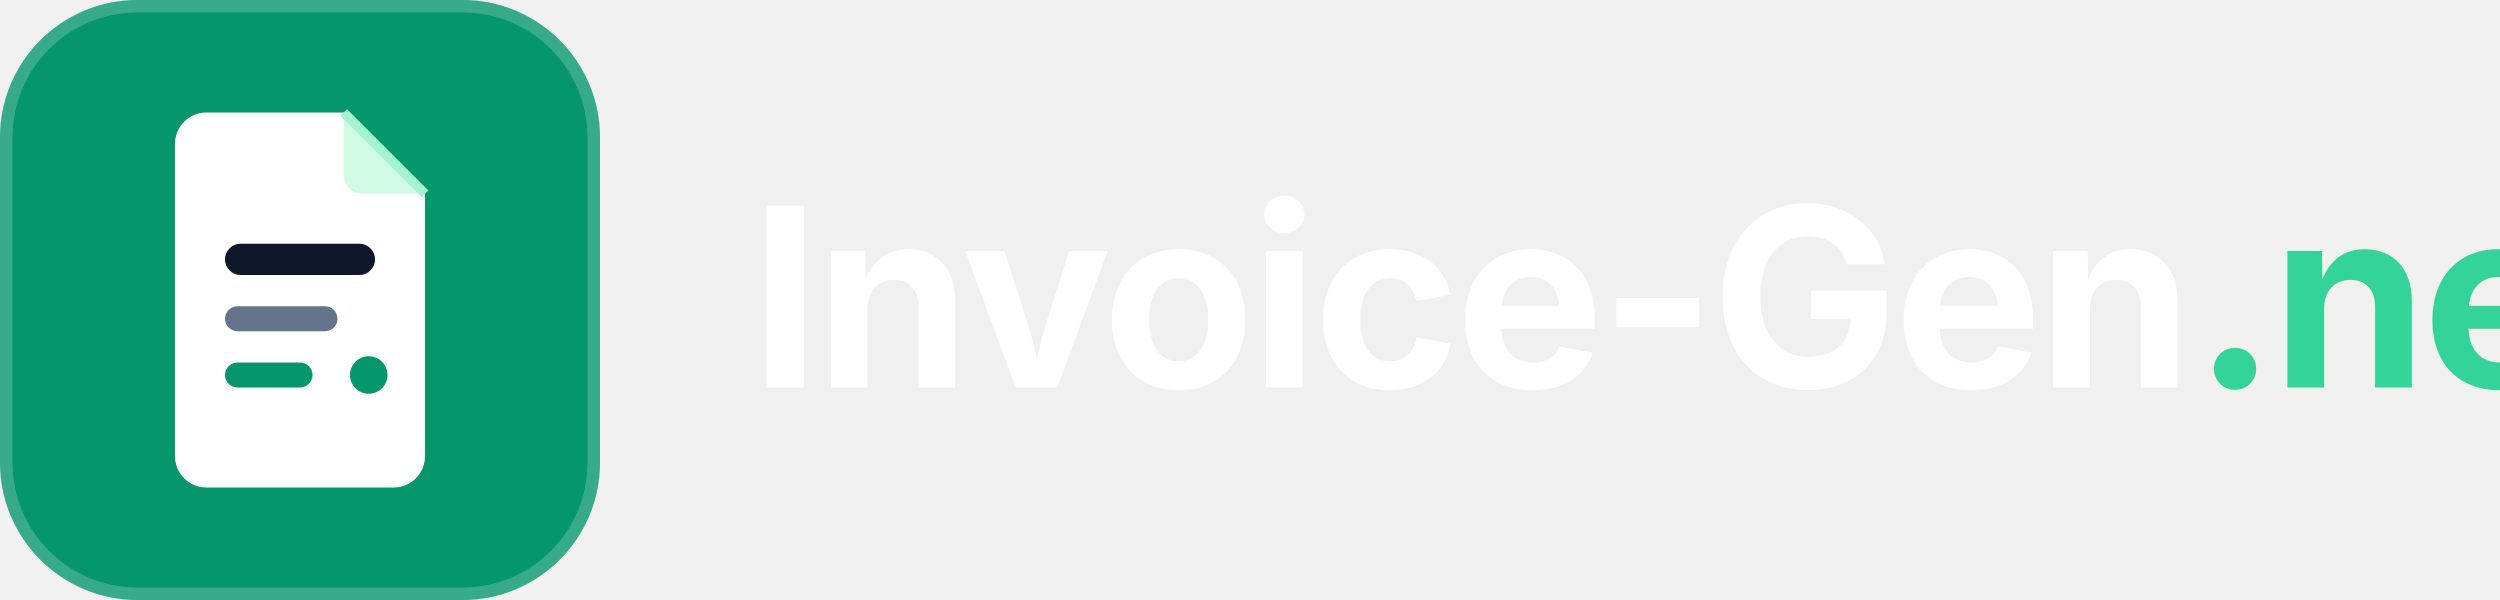
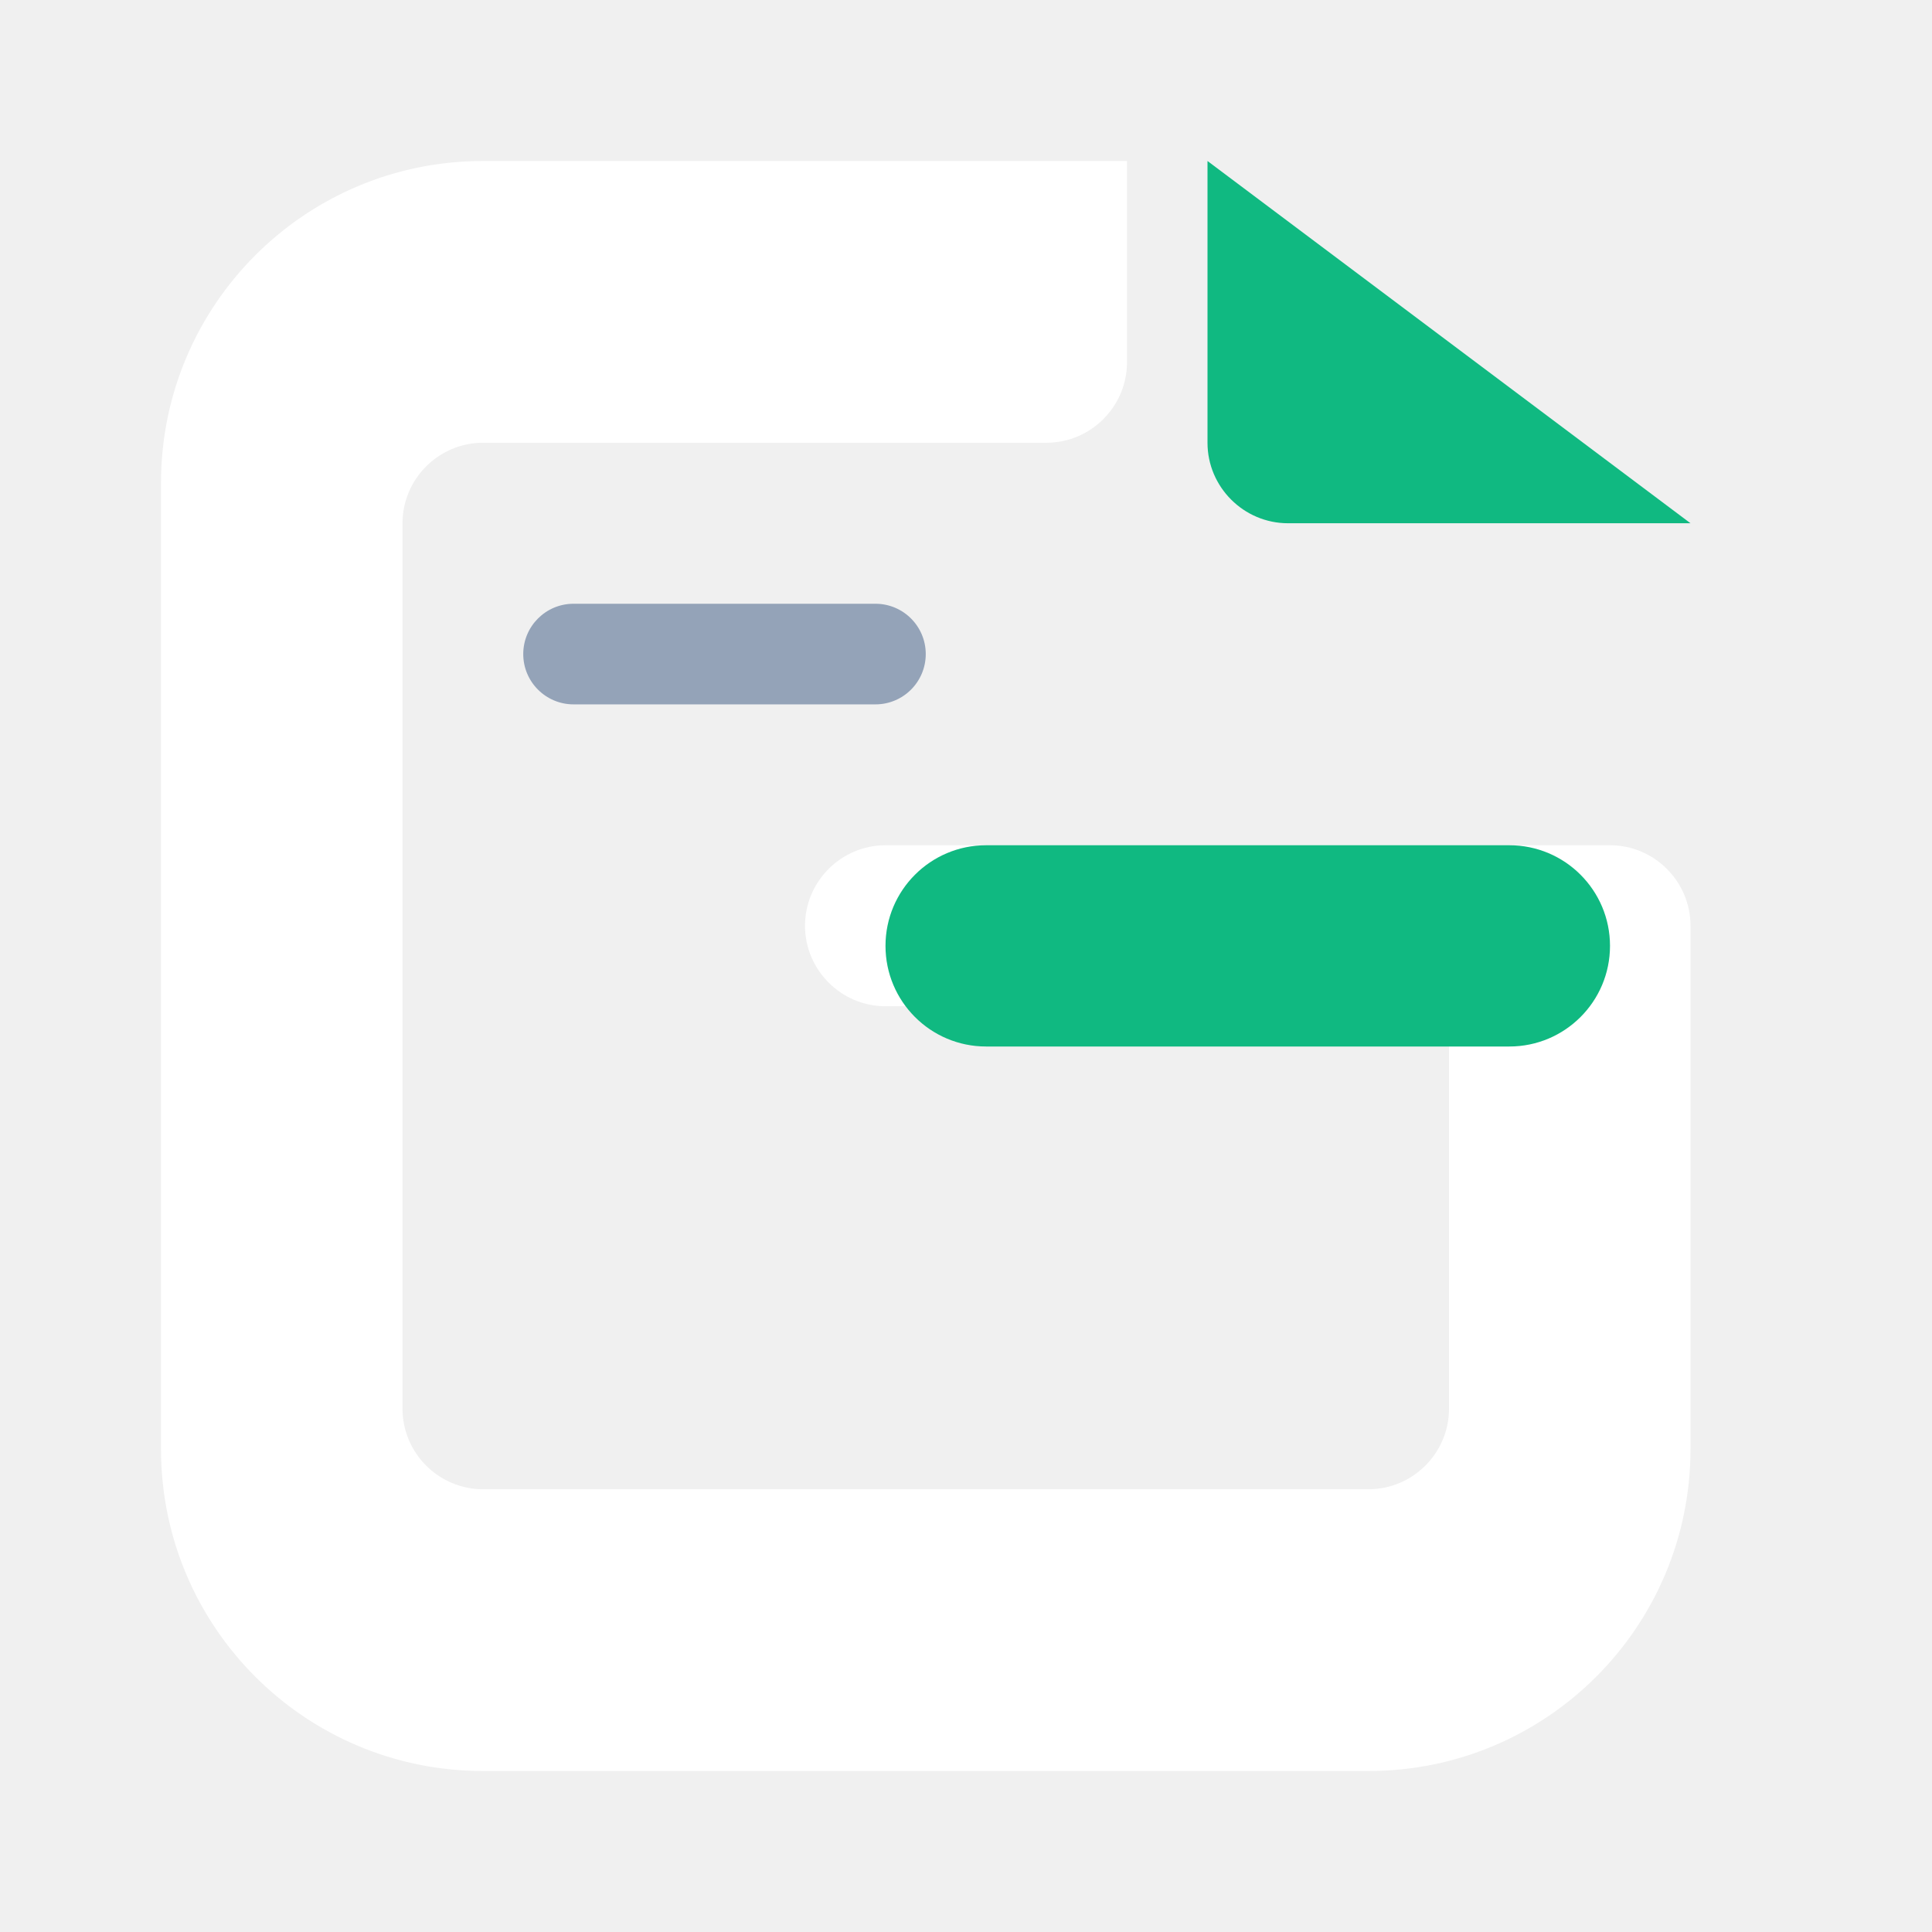
- <svg xmlns="http://www.w3.org/2000/svg" viewBox="0 0 200 48" width="200" height="48" fill="none">
-   <rect width="48" height="48" rx="11" fill="#059669" />
-   <rect x="0.5" y="0.5" width="47" height="47" rx="10.5" stroke="rgba(255, 255, 255, 0.2)" stroke-width="1" />
-   <path d="M 14 11.5 C 14 10.12 15.12 9 16.5 9 L 27.5 9 L 34 15.5 L 34 36.5 C 34 37.88 32.88 39 31.5 39 L 16.5 39 C 15.12 39 14 37.88 14 36.5 Z" fill="#FFFFFF" />
-   <path d="M 27.5 9 L 27.5 14 C 27.5 14.83 28.17 15.5 29 15.5 L 34 15.5 Z" fill="#D1FAE5" />
-   <path d="M 27.5 9 L 34 15.5" stroke="#A7F3D0" stroke-width="0.75" />
-   <rect x="18" y="19.5" width="12" height="2.5" rx="1.25" fill="#0F172A" />
-   <rect x="18" y="24.5" width="9" height="2" rx="1" fill="#64748B" />
-   <rect x="18" y="29" width="7" height="2" rx="1" fill="#059669" />
-   <circle cx="29.5" cy="30" r="1.5" fill="#059669" />
-   <text x="60" y="31" font-family="'Plus Jakarta Sans', -apple-system, sans-serif" font-size="20" font-weight="700" fill="#FFFFFF" letter-spacing="-0.02em">Invoice-Gen<tspan fill="#34D399">.net</tspan>
-   </text>
+ <svg xmlns="http://www.w3.org/2000/svg" viewBox="0 0 48 48" width="48" height="48" fill="none">
+   <path d="M 28 4 L 12 4 C 7.58 4 4 7.58 4 12 L 4 36 C 4 40.42 7.58 44 12 44 L 34 44 C 38.42 44 42 40.42 42 36 L 42 23 C 42 21.9 41.1 21 40 21 L 22 21 C 20.9 21 20 21.9 20 23 C 20 24.1 20.9 25 22 25 L 36 25 L 36 35 C 36 36.1 35.1 37 34 37 L 12 37 C 10.9 37 10 36.1 10 35 L 10 13 C 10 11.9 10.9 11 12 11 L 26 11 C 27.1 11 28 10.1 28 9 L 28 4 Z" fill="#FFFFFF" />
+   <path d="M 30 4 L 30 11 C 30 12.1 30.9 13 32 13 L 42 13 Z" fill="#10B981" />
+   <rect x="22" y="21" width="18" height="5" rx="2.5" fill="#10B981" />
+   <rect x="13" y="15" width="10" height="2.5" rx="1.25" fill="#94A3B8" />
</svg>
